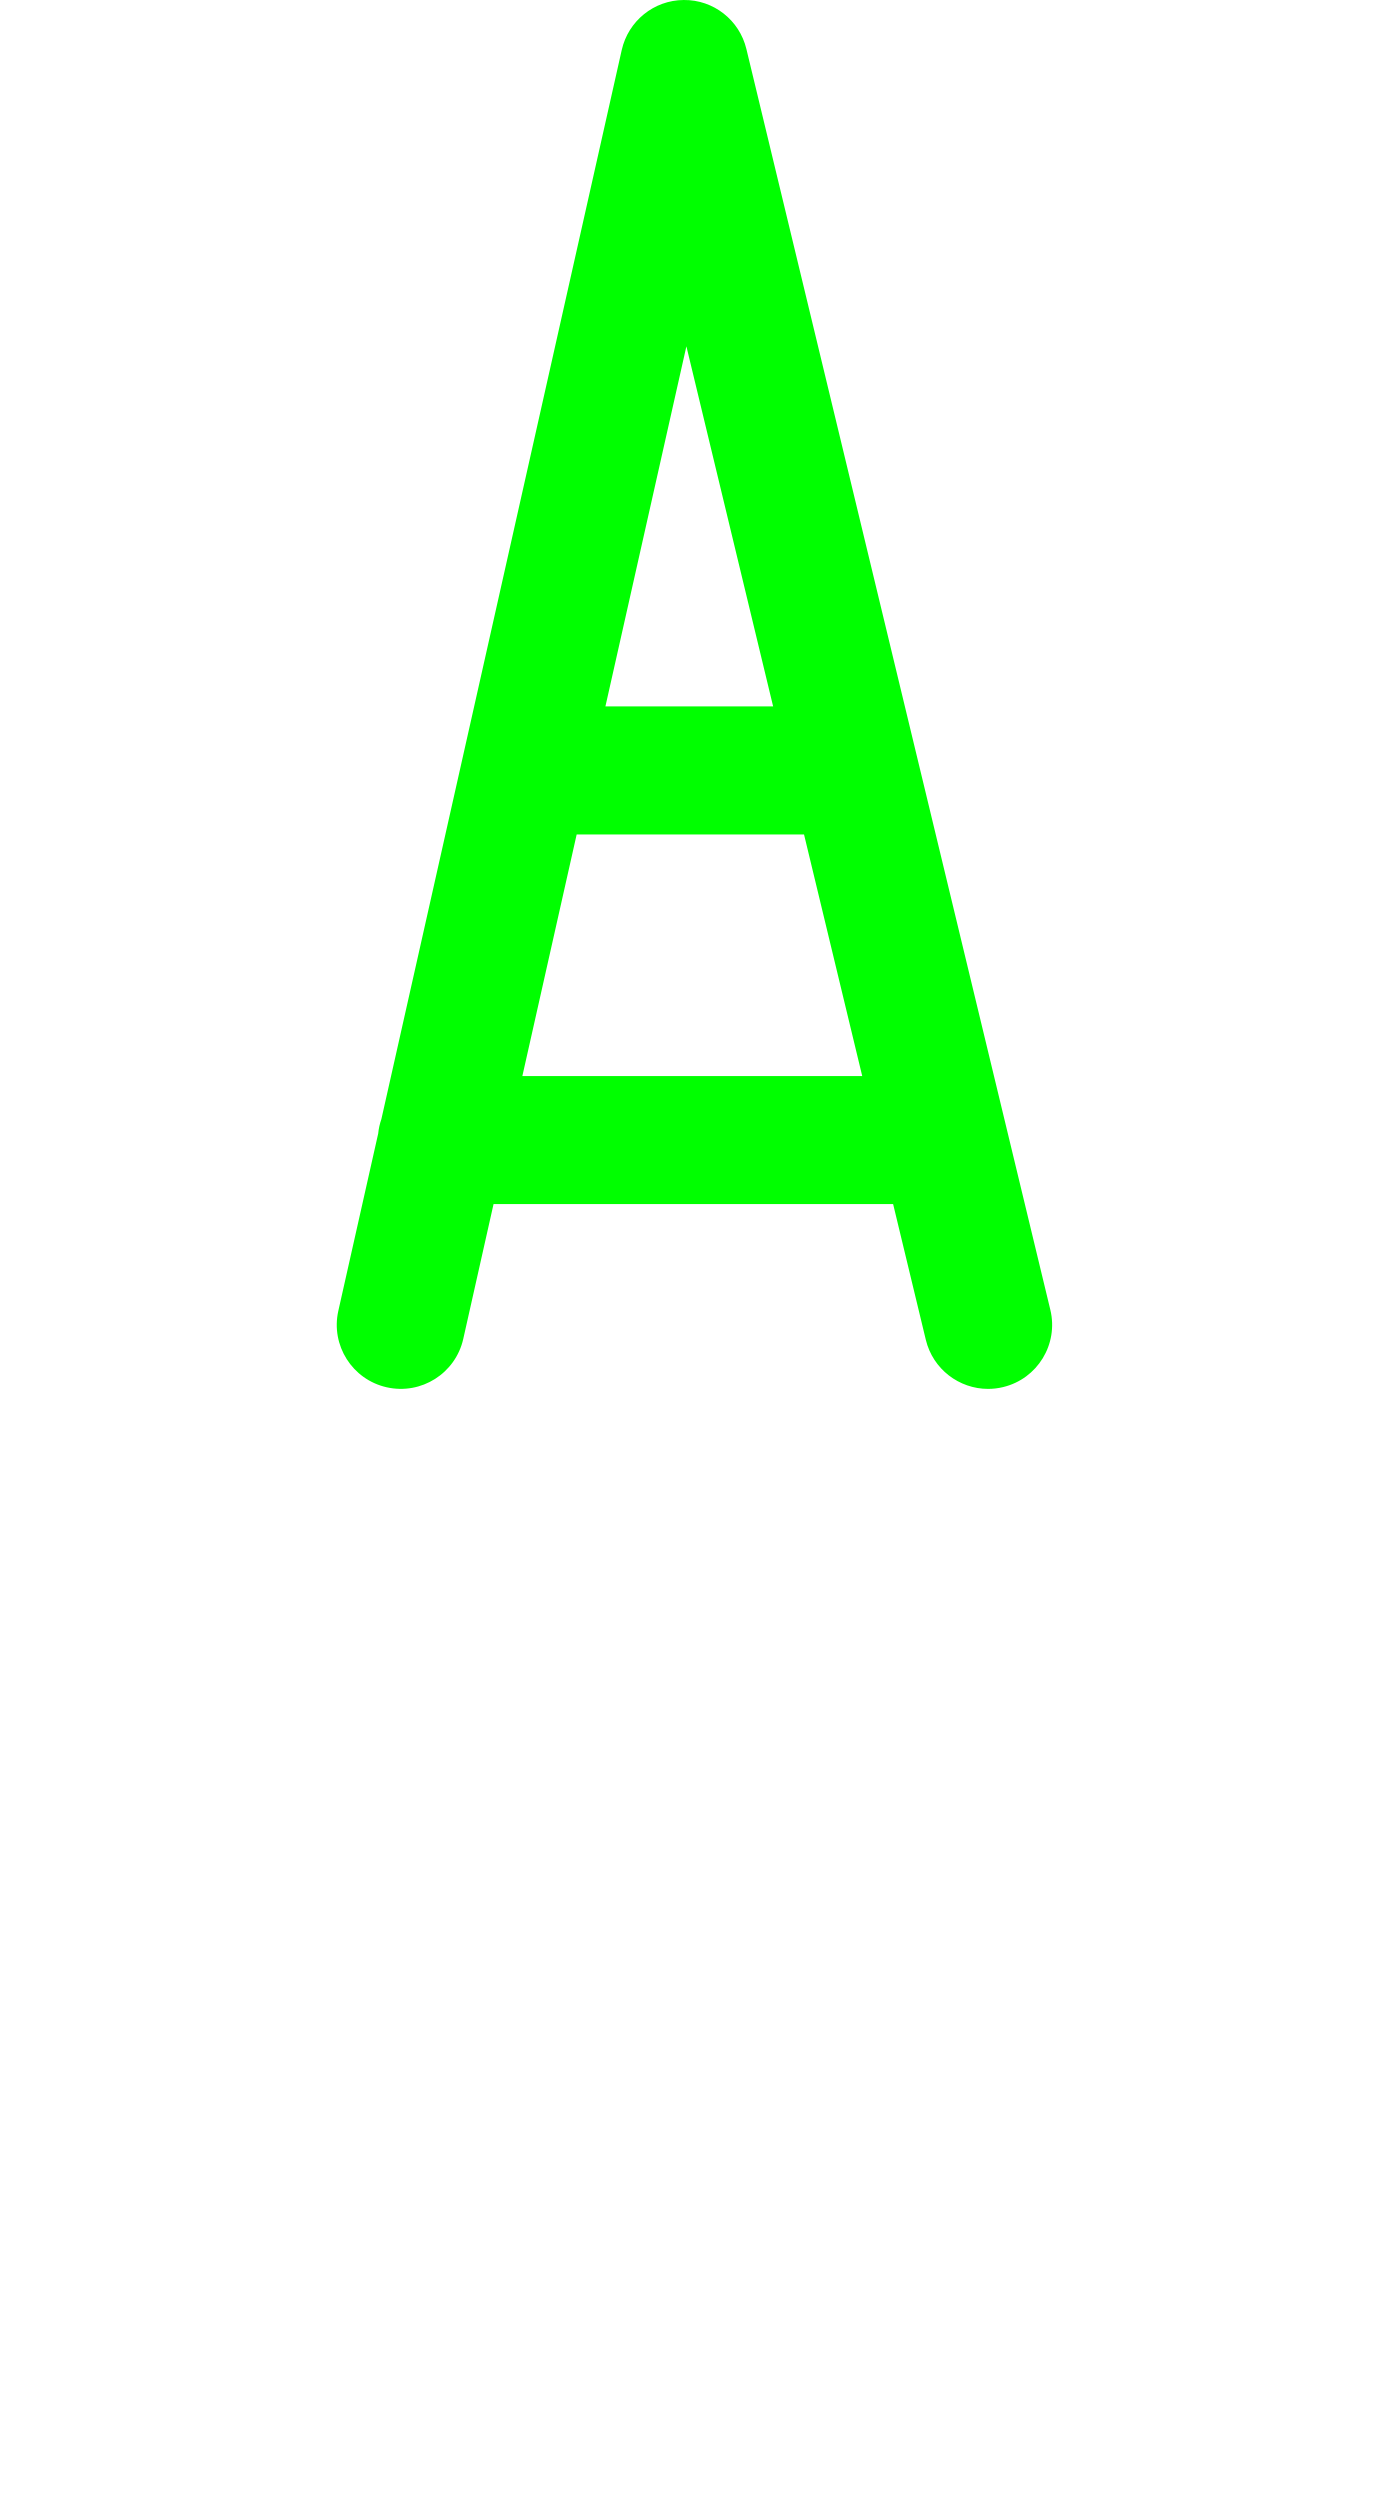
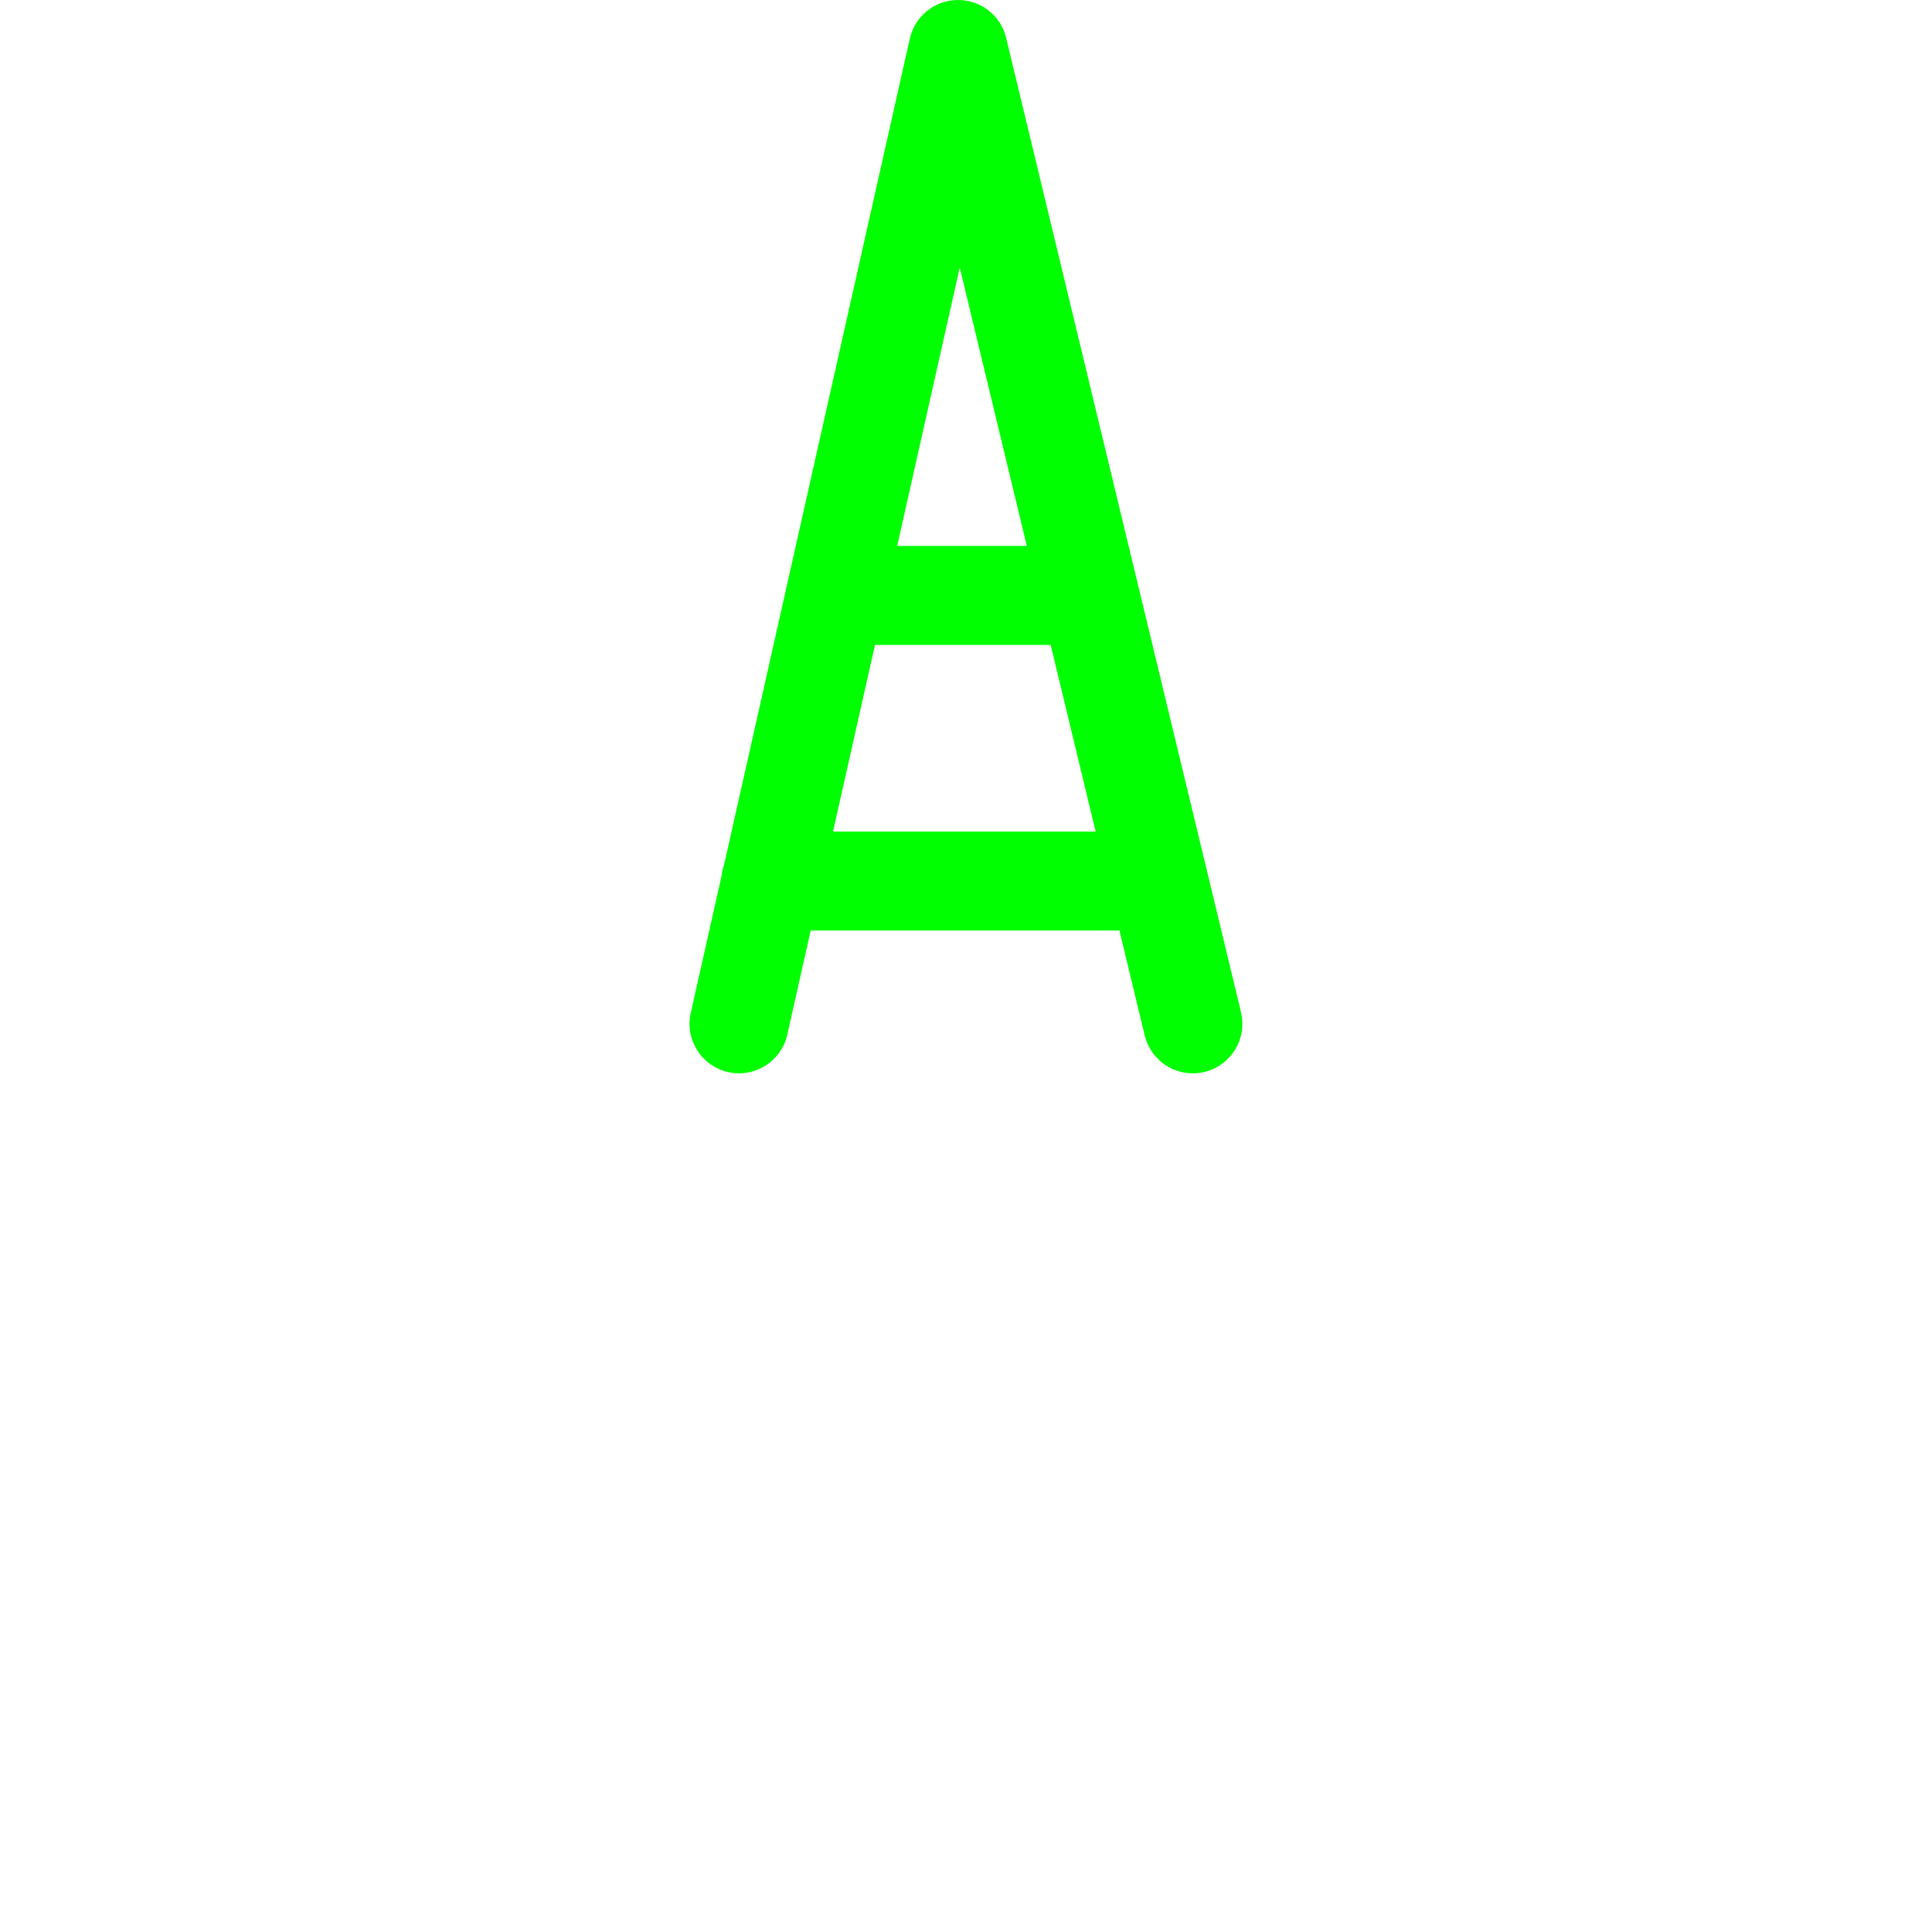
- <svg xmlns="http://www.w3.org/2000/svg" version="1.1" width="20" height="36">
-   <path fill="#00ff00" d="M 15.125,18.862 10.748,0.706 C 10.648,0.289 10.274,-0.005 9.845,5.6272697e-5 9.416,0.003 9.047,0.302 8.953,0.72 L 5.492,16.115 C 5.469,16.181 5.453,16.251 5.446,16.323 L 4.872,18.876 C 4.76,19.372 5.073,19.866 5.569,19.977 6.066,20.089 6.559,19.777 6.671,19.28 L 7.107,17.339 H 12.861 L 13.332,19.294 C 13.434,19.716 13.812,20 14.228,20 14.299,20 14.372,19.992 14.445,19.974 14.94,19.855 15.244,19.357 15.125,18.862 z M 9.884,4.987 11.133,10.172 H 8.718 L 9.884,4.987 z M 7.522,15.495 8.304,12.016 H 11.578 L 12.416,15.495 H 7.522 z" />
+ <svg xmlns="http://www.w3.org/2000/svg" version="1.1" width="36" height="36">
+   <path fill="#00ff00" d="M 23.125,18.862 18.748,0.706 C 18.648,0.289 18.274,-0.005 17.845,5.6272697e-5 17.416,0.003 17.047,0.302 16.953,0.72 L 13.492,16.115 c -0.023,0.066 -0.04,0.136 -0.047,0.208 l -0.574,2.552 c -0.112,0.497 0.201,0.99 0.697,1.102 0.497,0.112 0.99,-0.201 1.102,-0.697 l 0.436,-1.941 h 5.753 l 0.471,1.955 c 0.102,0.422 0.479,0.706 0.896,0.706 0.072,0 0.144,-0.008 0.217,-0.026 0.495,-0.119 0.8,-0.617 0.68,-1.112 z M 17.884,4.987 19.133,10.172 h -2.415 l 1.165,-5.185 z m -2.362,10.508 0.782,-3.478 h 3.274 l 0.838,3.478 h -4.894 z" />
</svg>
